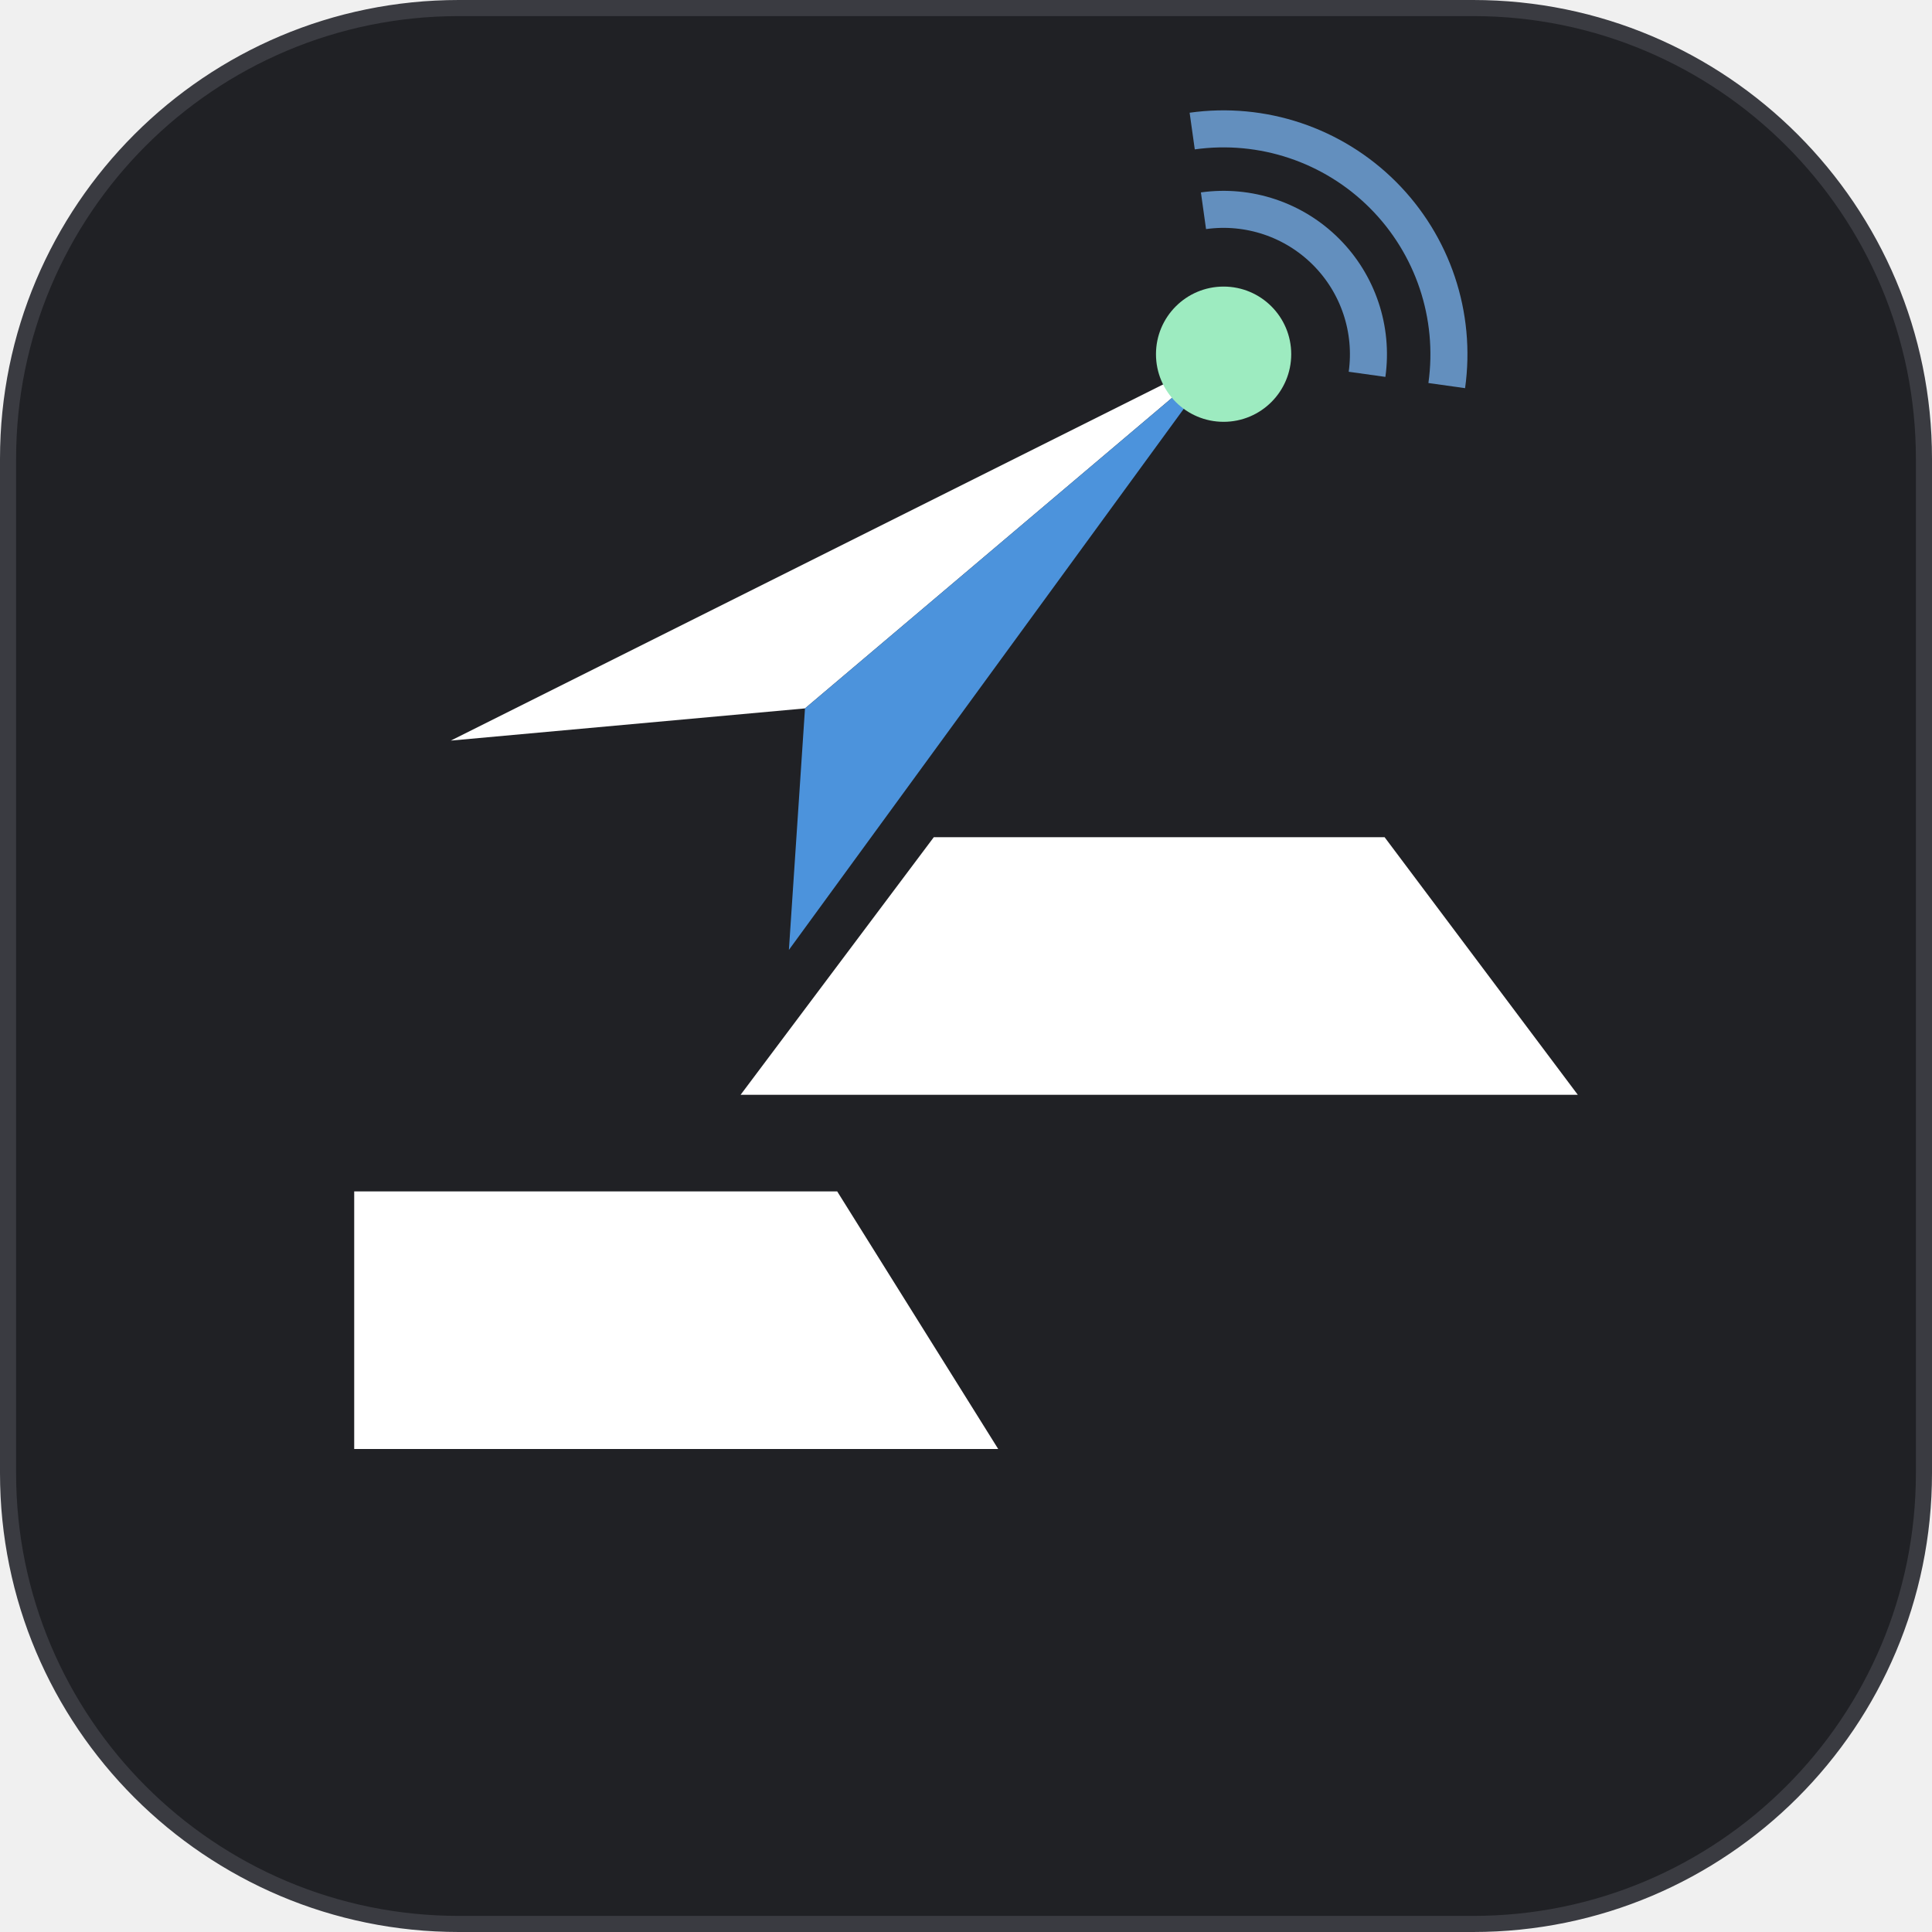
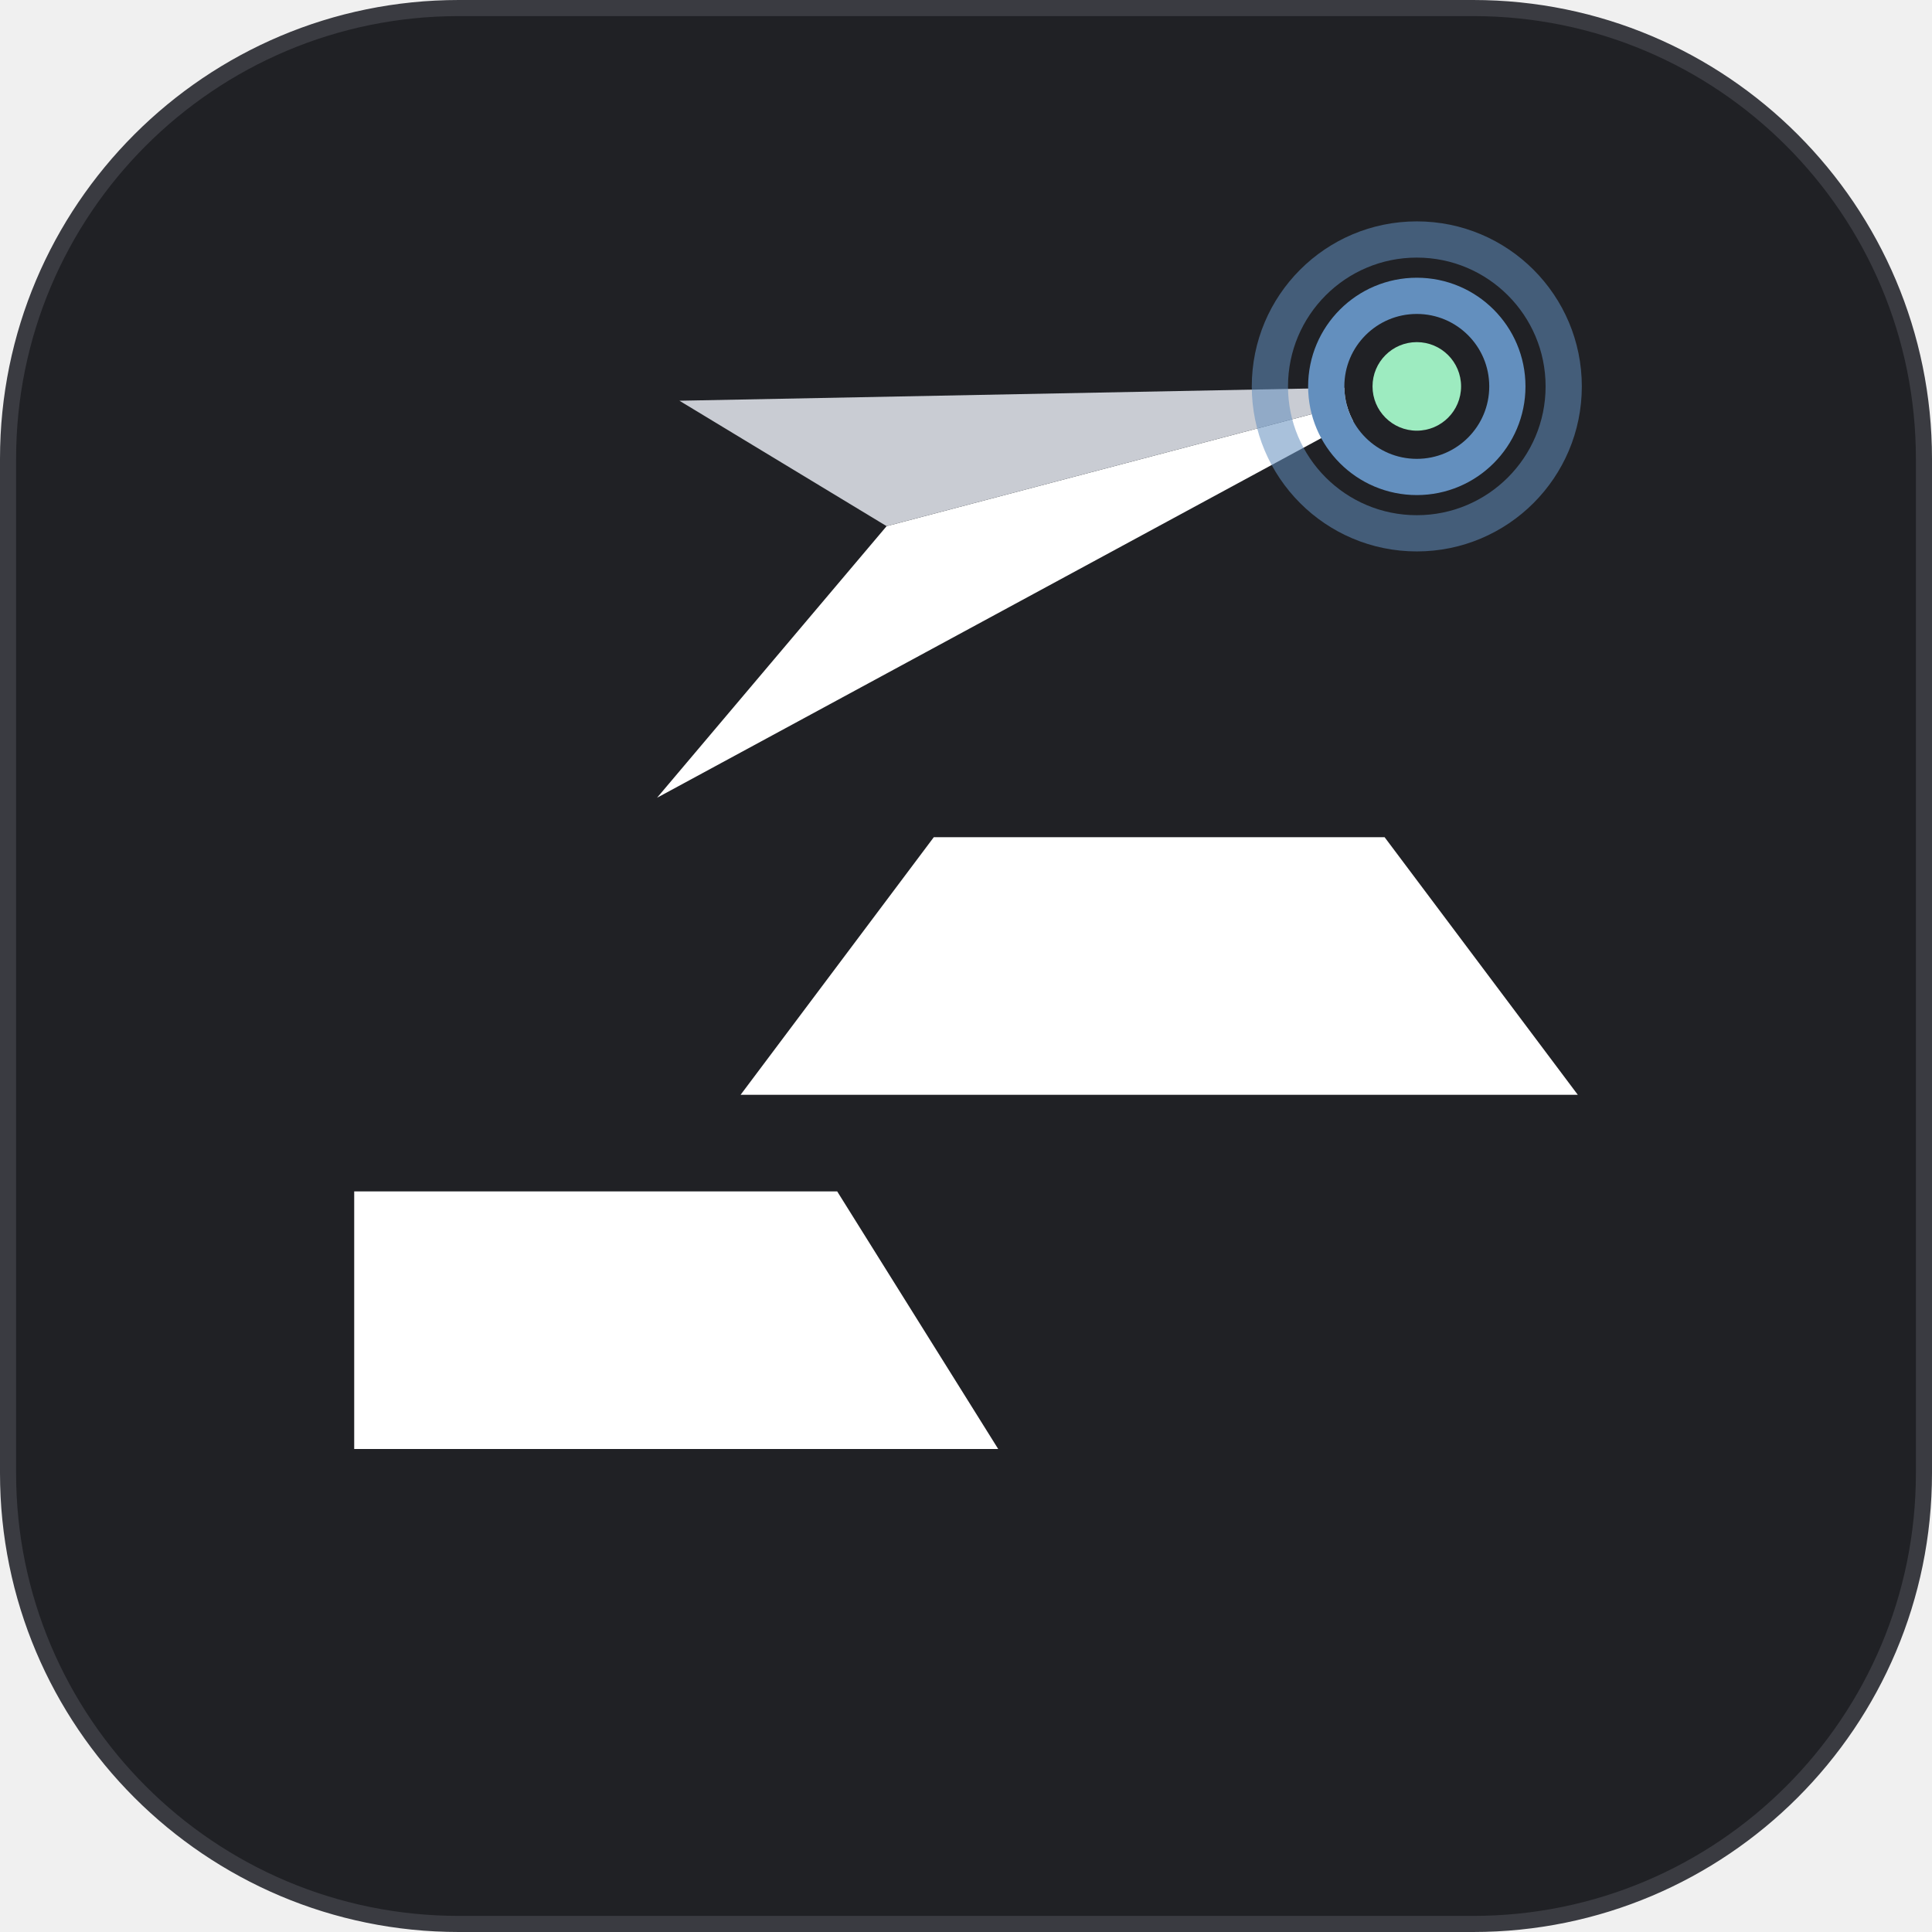
<svg xmlns="http://www.w3.org/2000/svg" width="120" height="120" viewBox="0 0 120 120">
  <rect x="0.5" y="0.5" width="119" height="119" rx="28" fill="#202125" stroke="#3A3B41" stroke-width="1" />
-   <path d="M76 22 L28 46 L50 44 Z" fill="#FFFFFF" />
-   <path d="M76 22 L50 44 L49 59 Z" fill="#4C93DC" />
+   <path d="M88.00 24.00 L40.81 49.55 L55.07 32.68 Z" fill="#FFFFFF" />
+   <path d="M88.00 24.00 L55.07 32.68 L42.20 24.89 Z" fill="#C9CCD3" />
  <path d="M46 68 L58 52 L86 52 L98 68 Z" fill="#FFFFFF" />
  <path d="M22 90 L22 74 L52 74 L62 90 Z" fill="#FFFFFF" />
-   <path d="M74.75 13.09 A9.0 9.0 0 0 1 84.91 23.25" fill="none" stroke="#638FBE" stroke-width="2.3" stroke-linecap="butt" />
-   <path d="M74.05 8.14 A14.0 14.0 0 0 1 89.86 23.95" fill="none" stroke="#638FBE" stroke-width="2.3" stroke-linecap="butt" />
-   <circle cx="76" cy="22" r="4.2" fill="#9DEBC0" />
+   <circle cx="88" cy="24" r="4.5" fill="#202125" />
+   <circle cx="88" cy="24" r="5.625" fill="none" stroke="#638FBE" stroke-width="2.25" />
+   <circle cx="88" cy="24" r="9.125" fill="none" stroke="#638FBE" stroke-opacity="0.55" stroke-width="2.25" />
+   <circle cx="88" cy="24" r="2.75" fill="#9DEBC0" />
</svg>
